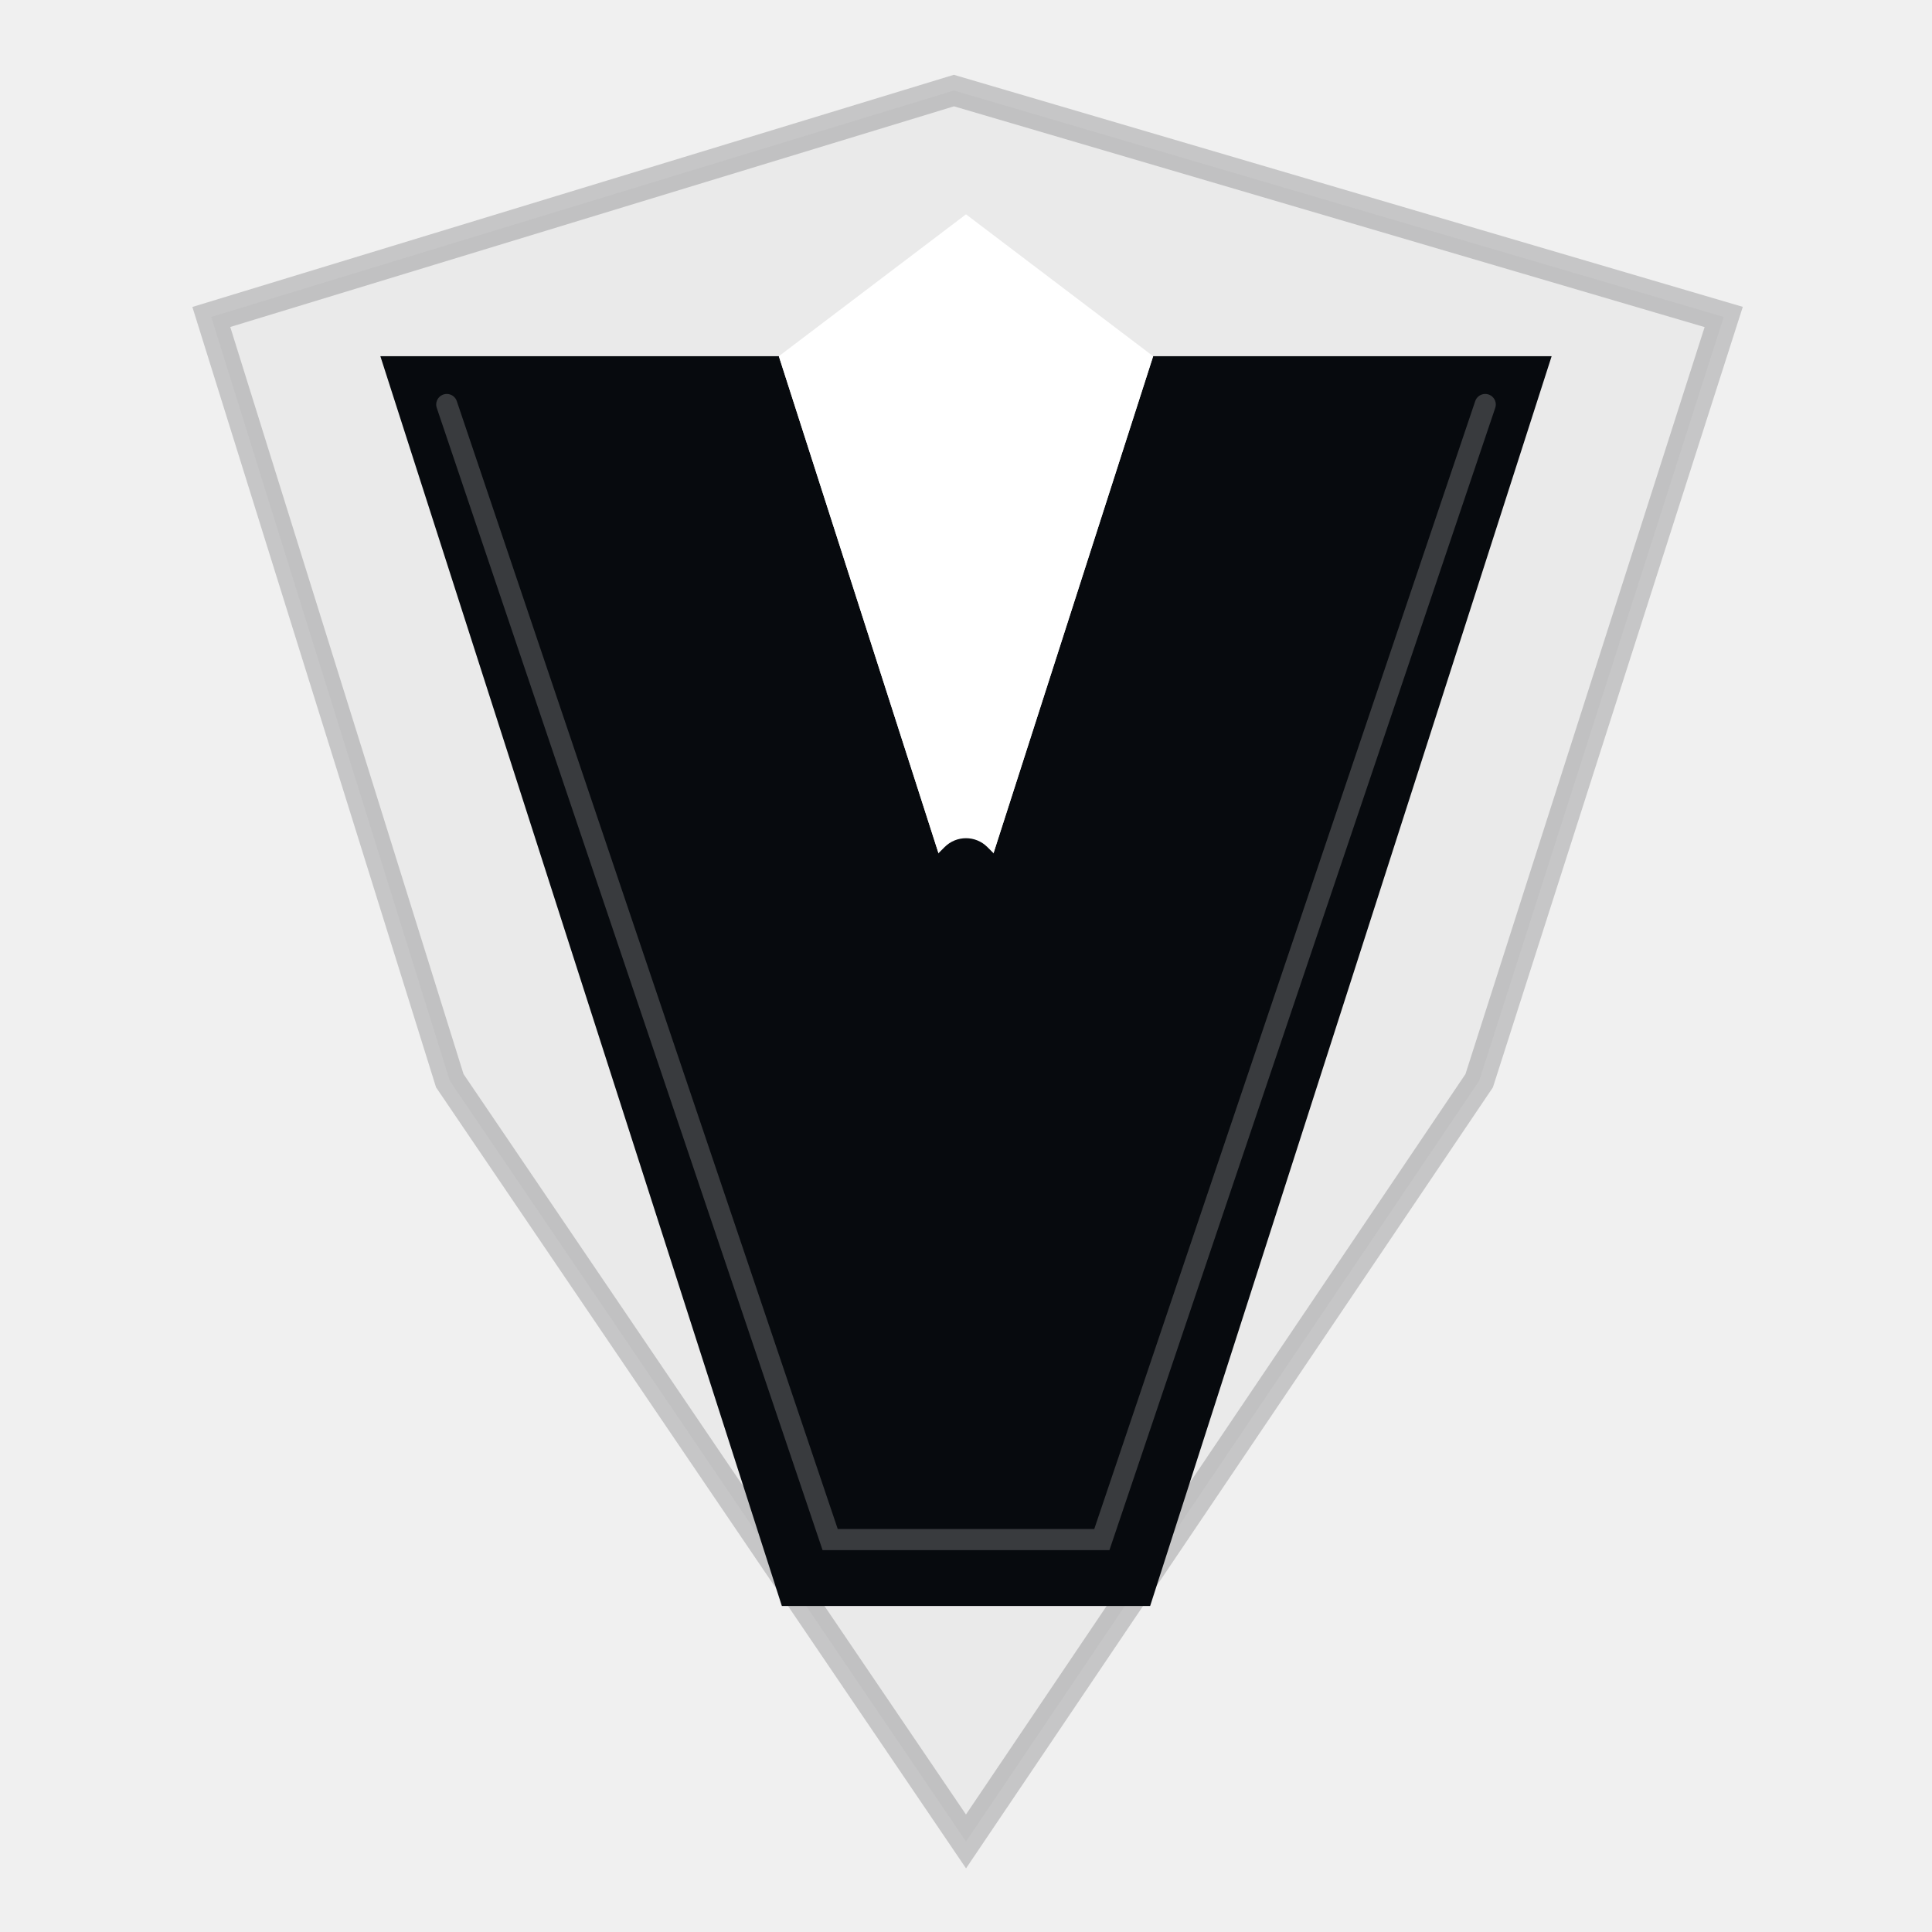
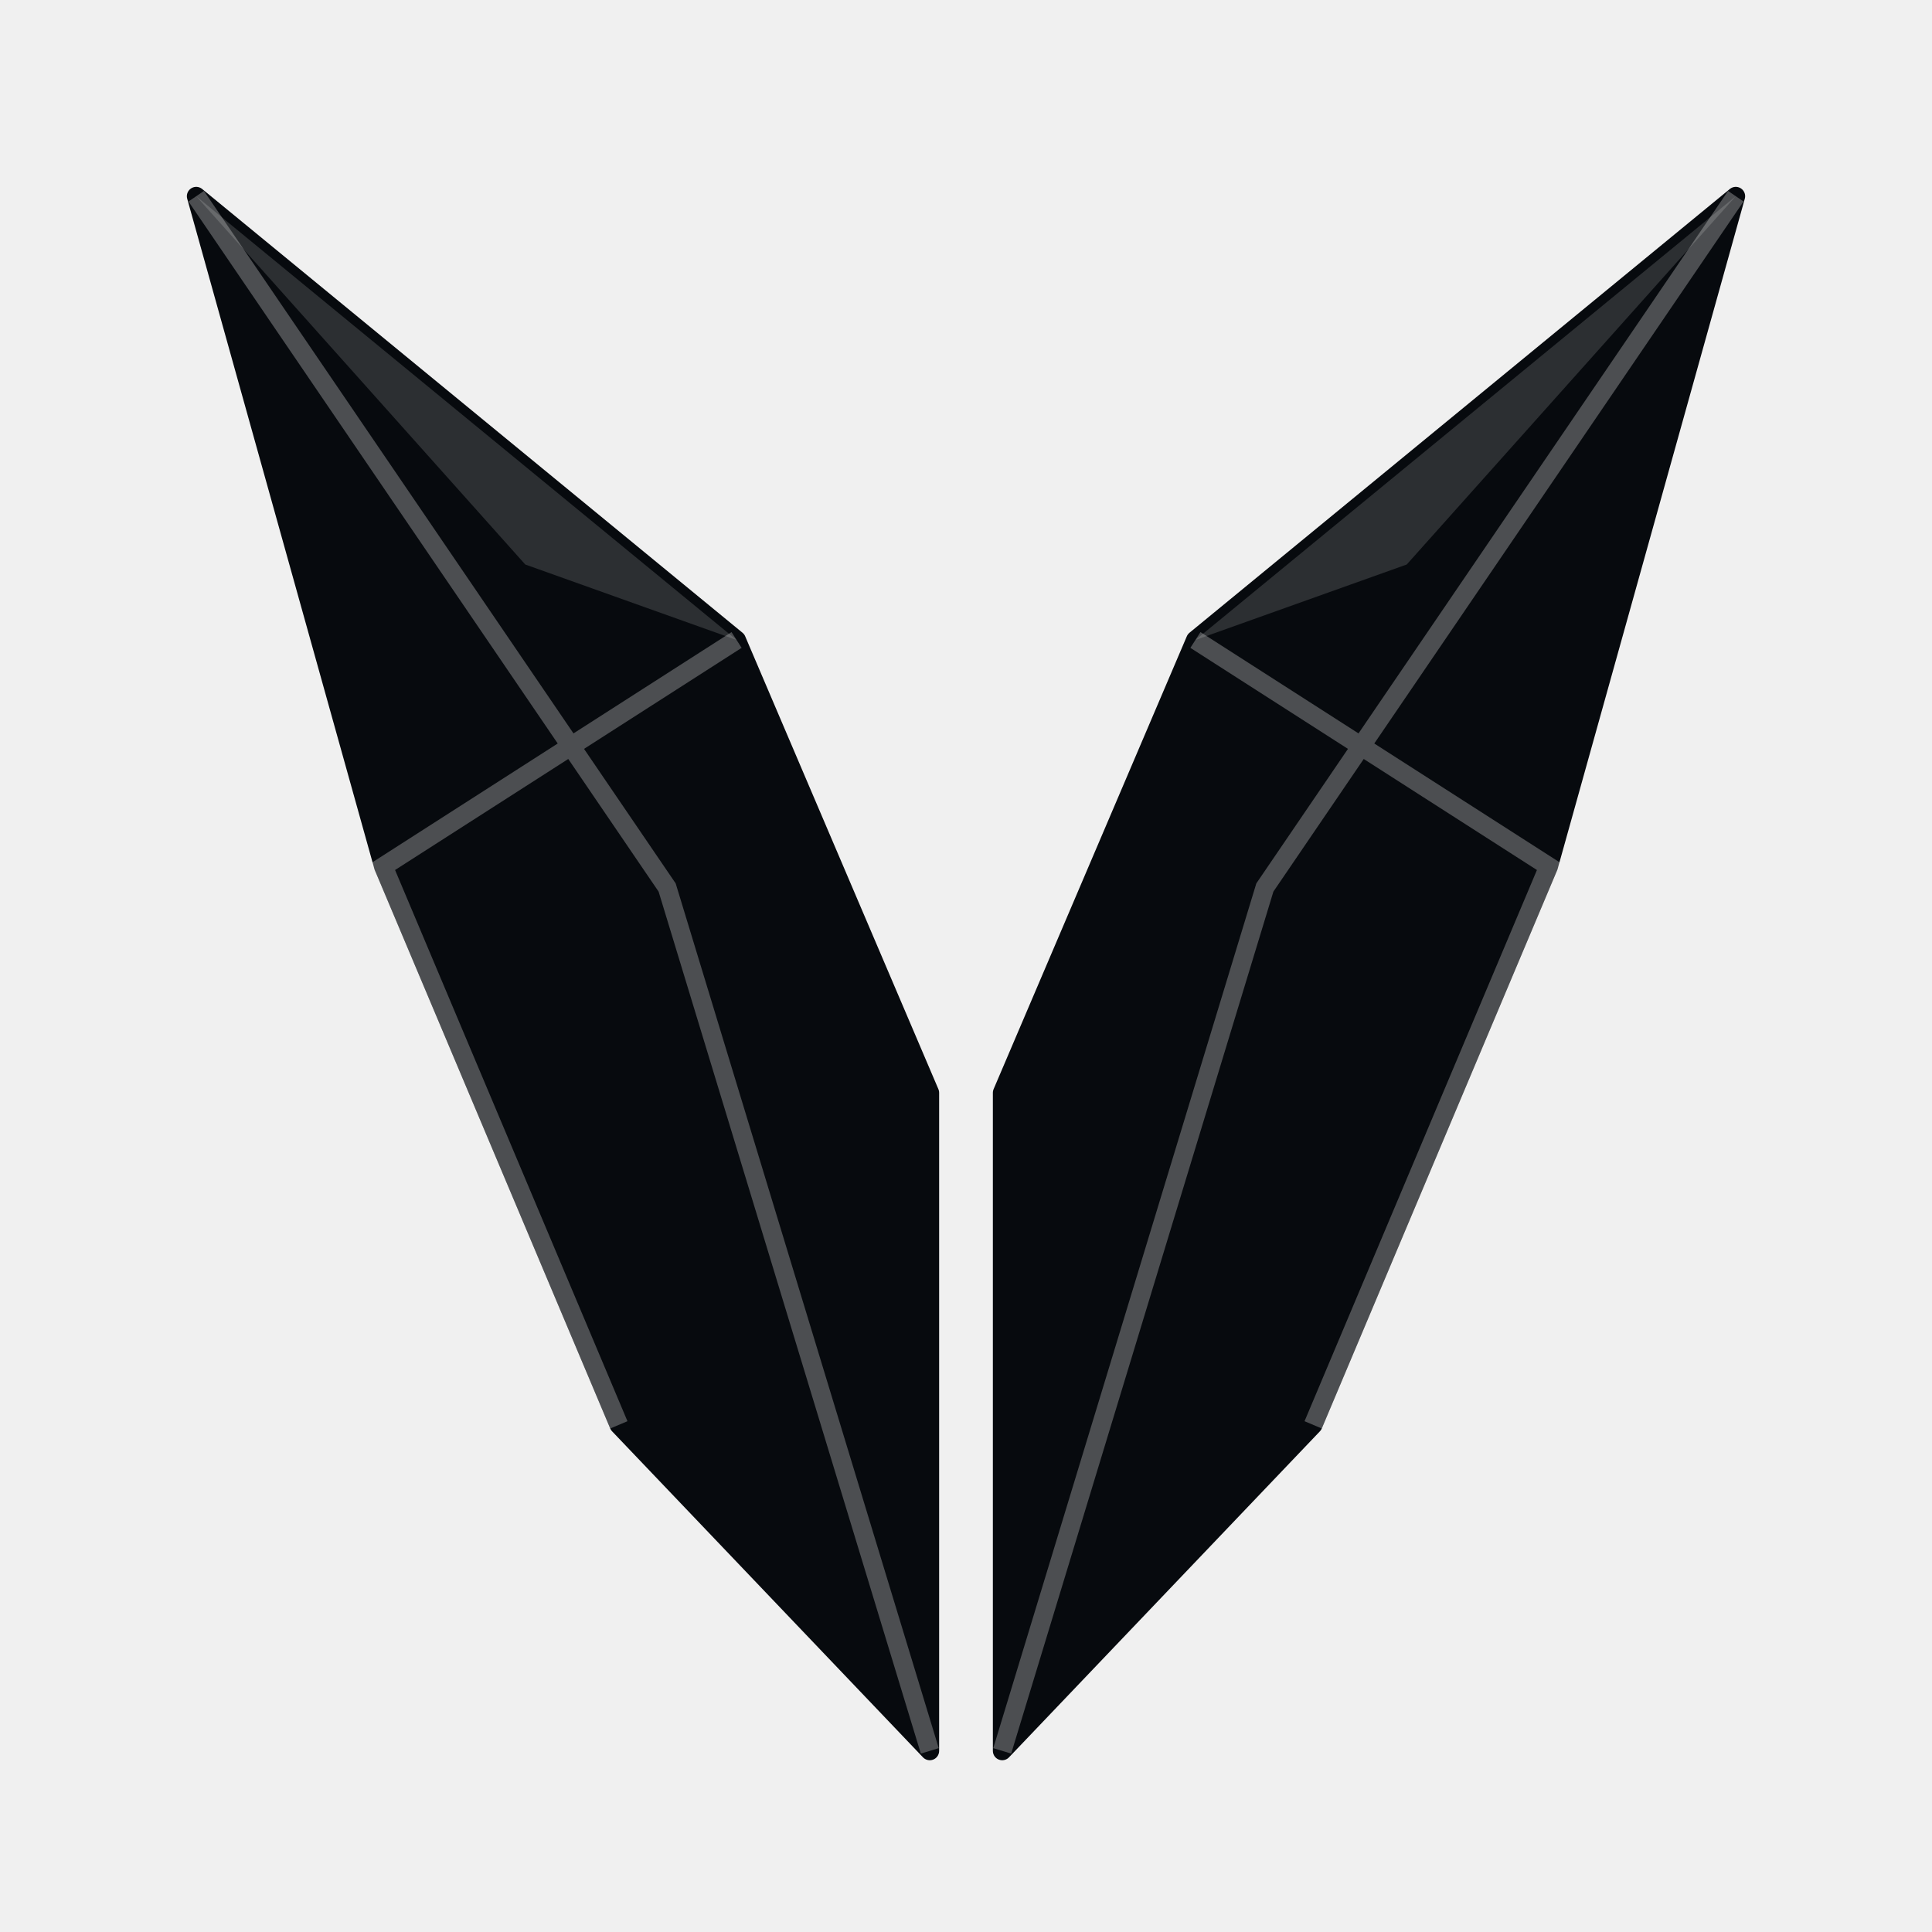
<svg xmlns="http://www.w3.org/2000/svg" width="1024" height="1024" viewBox="0 0 64 64" fill="none" role="img" aria-labelledby="title">
-   <path d="M7 10.5 31.6 3l25.5 7.5L49 35.8 32 61 14.9 35.8 7 10.5Z" fill="#070A0E" fill-opacity="0.025" stroke="#070A0E" stroke-opacity="0.18" />
-   <path d="M12.6 11.8h13.2L32 31.1l6.2-19.3h13.2L38.1 53.2H25.9L12.6 11.8Z" fill="#070A0E" />
-   <path d="m25.8 11.8 6.2 19.3 6.2-19.3L32 7.1l-6.2 4.7Z" fill="#FFFFFF" />
-   <path d="M14.8 13.4 27.5 51h9L49.2 13.4" stroke="#FFFFFF" stroke-opacity="0.2" stroke-width="0.7" stroke-linecap="round" />
-   <rect x="29.35" y="28.45" width="5.3" height="5.3" rx="1" transform="rotate(45 32 31.1)" fill="#070A0E" />
+   <g fill="#070A0E" stroke="#070A0E" stroke-width=".62" stroke-linejoin="round">
+     <path d="M6.5 6.5 24.4 21.2 30.8 36.2 30.8 58 20.5 47.2 12.7 28.7Z" />
+     <path d="m57.5 6.5-17.9 14.7-6.4 15V58l10.3-10.8 7.8-18.5Z" />
+   </g>
+   <g fill="#FFFFFF" fill-opacity=".15">
+     <path d="m6.5 6.5 17.9 14.7-7-2.5Z" />
+     <path d="m57.5 6.5-17.9 14.7 7-2.5Z" />
+   </g>
+   <path d="M6.5 6.5 22.1 29.4 30.8 58M24.4 21.2l-11.7 7.5 7.8 18.5M57.5 6.5 41.9 29.4 33.2 58M39.6 21.2l11.7 7.5-7.8 18.5" fill="none" stroke="#FFFFFF" stroke-opacity=".28" stroke-width=".62" />
</svg>
